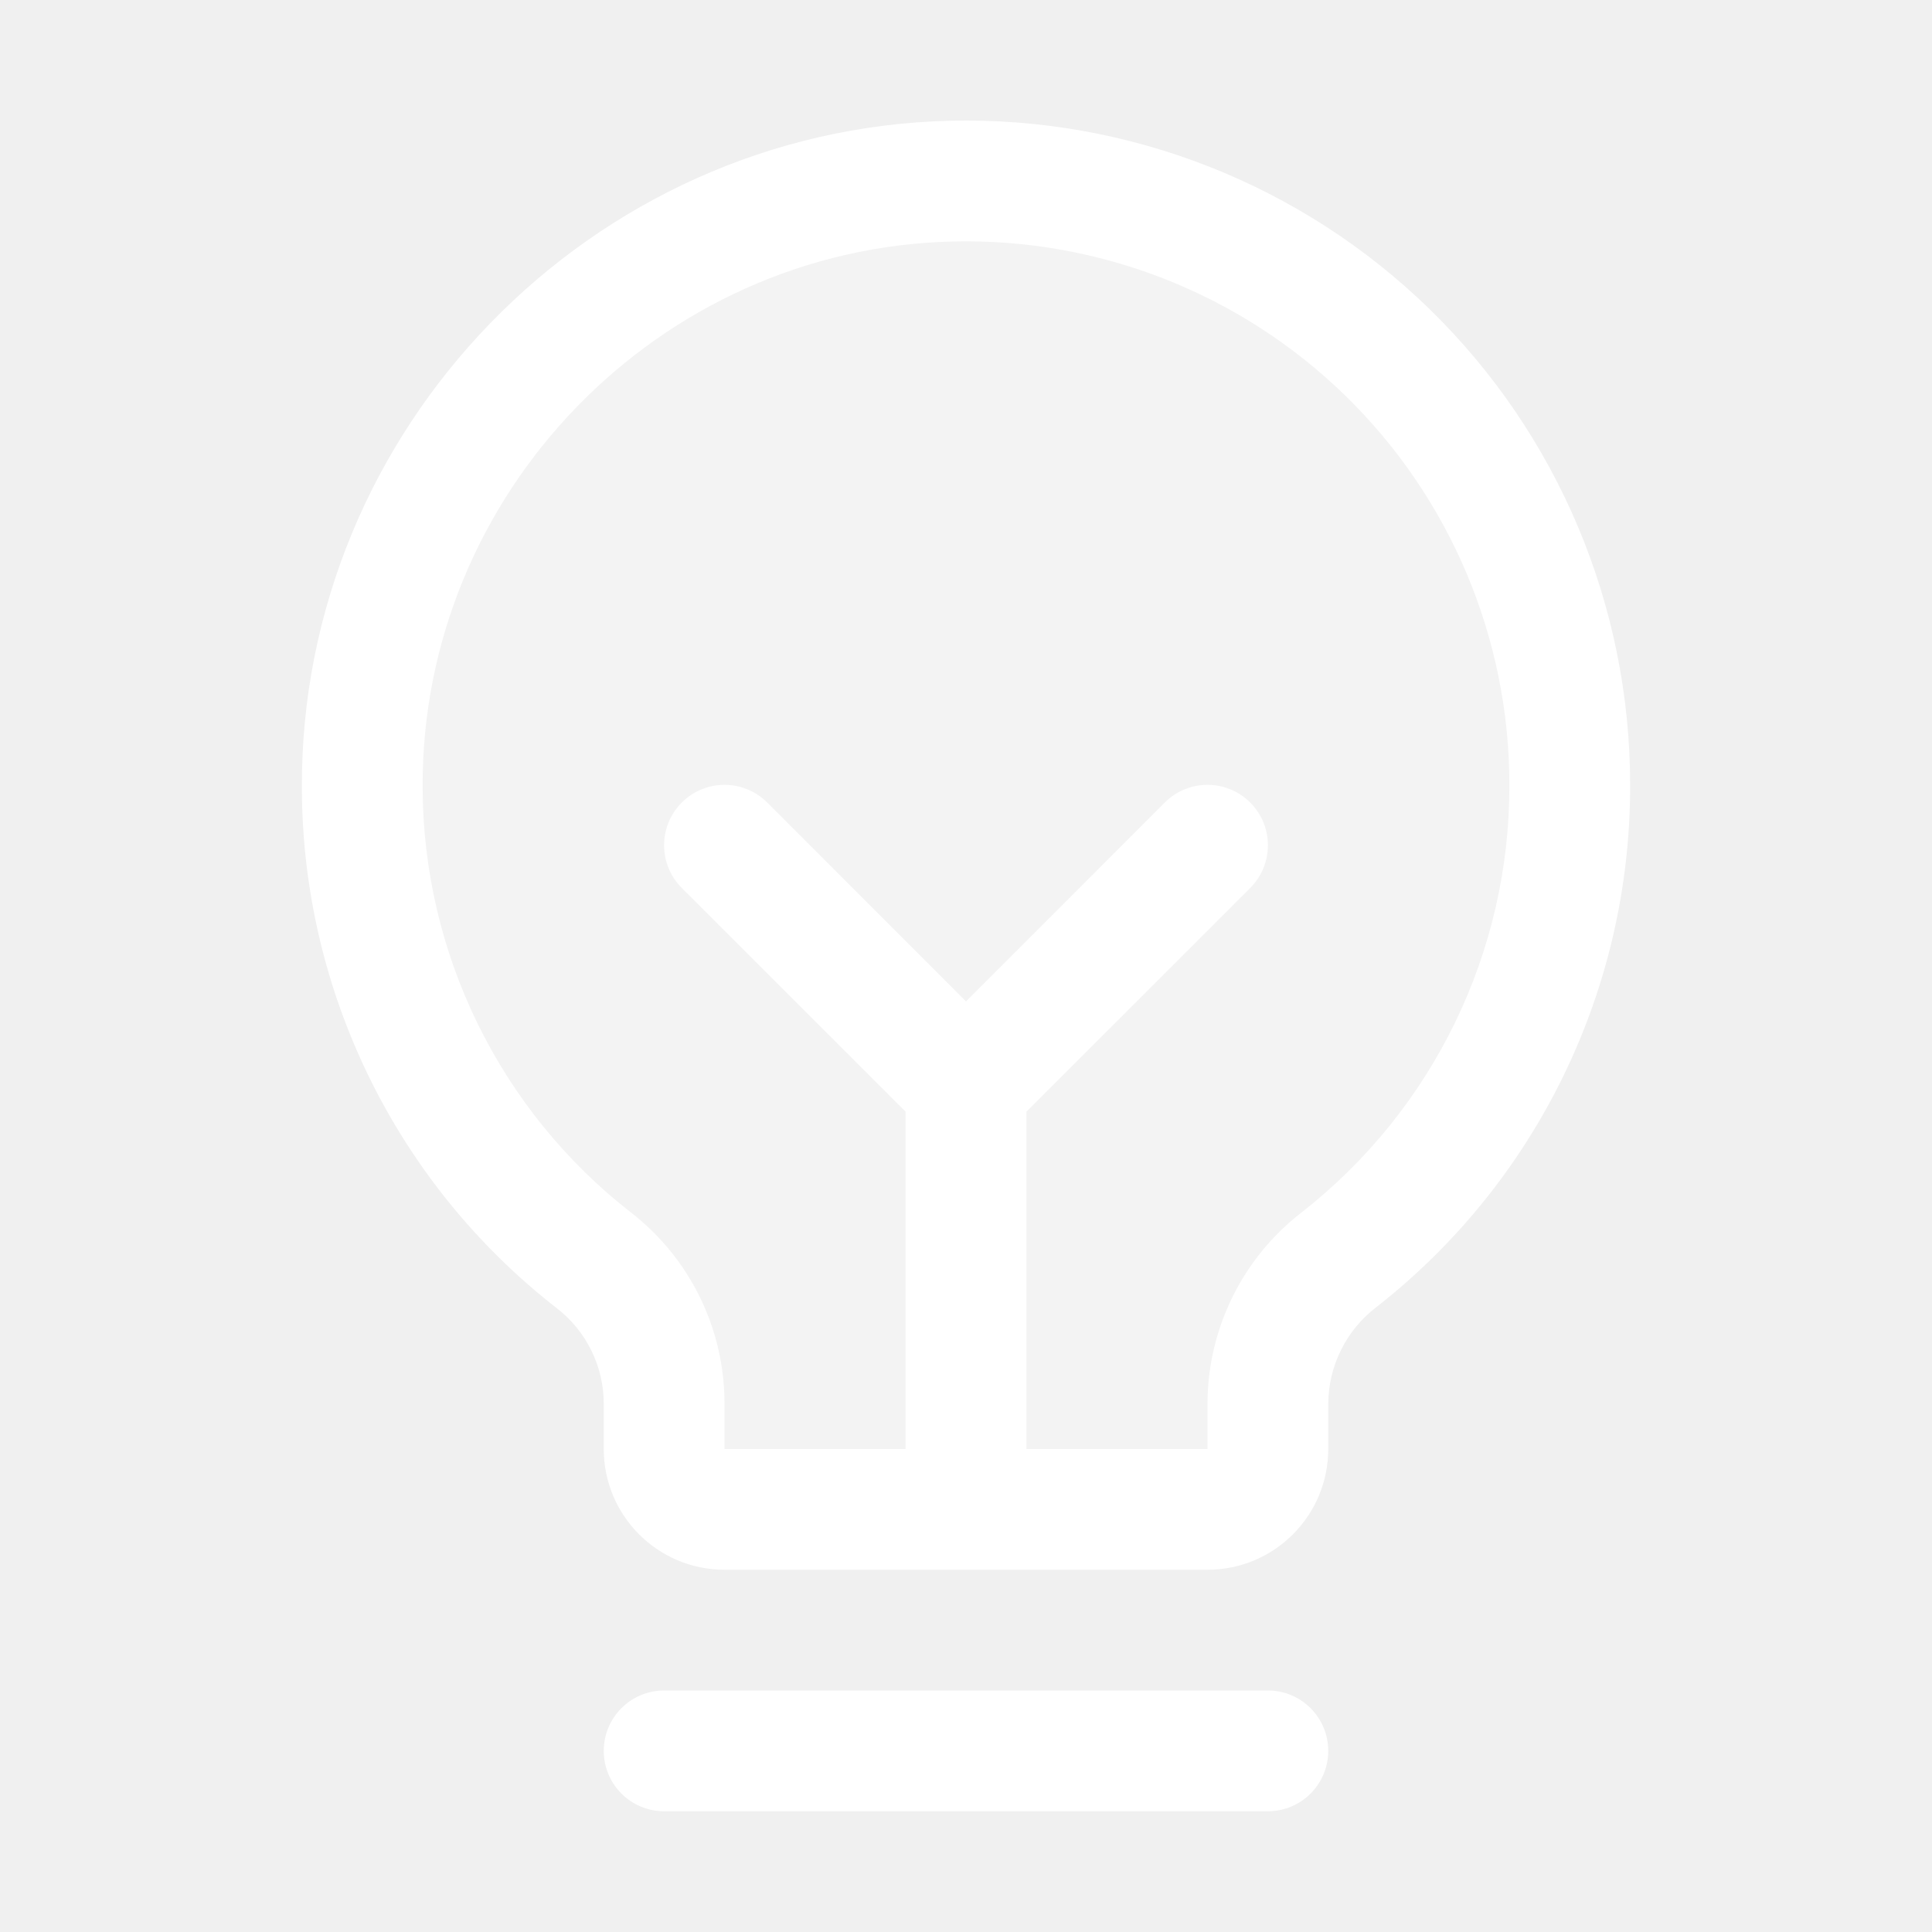
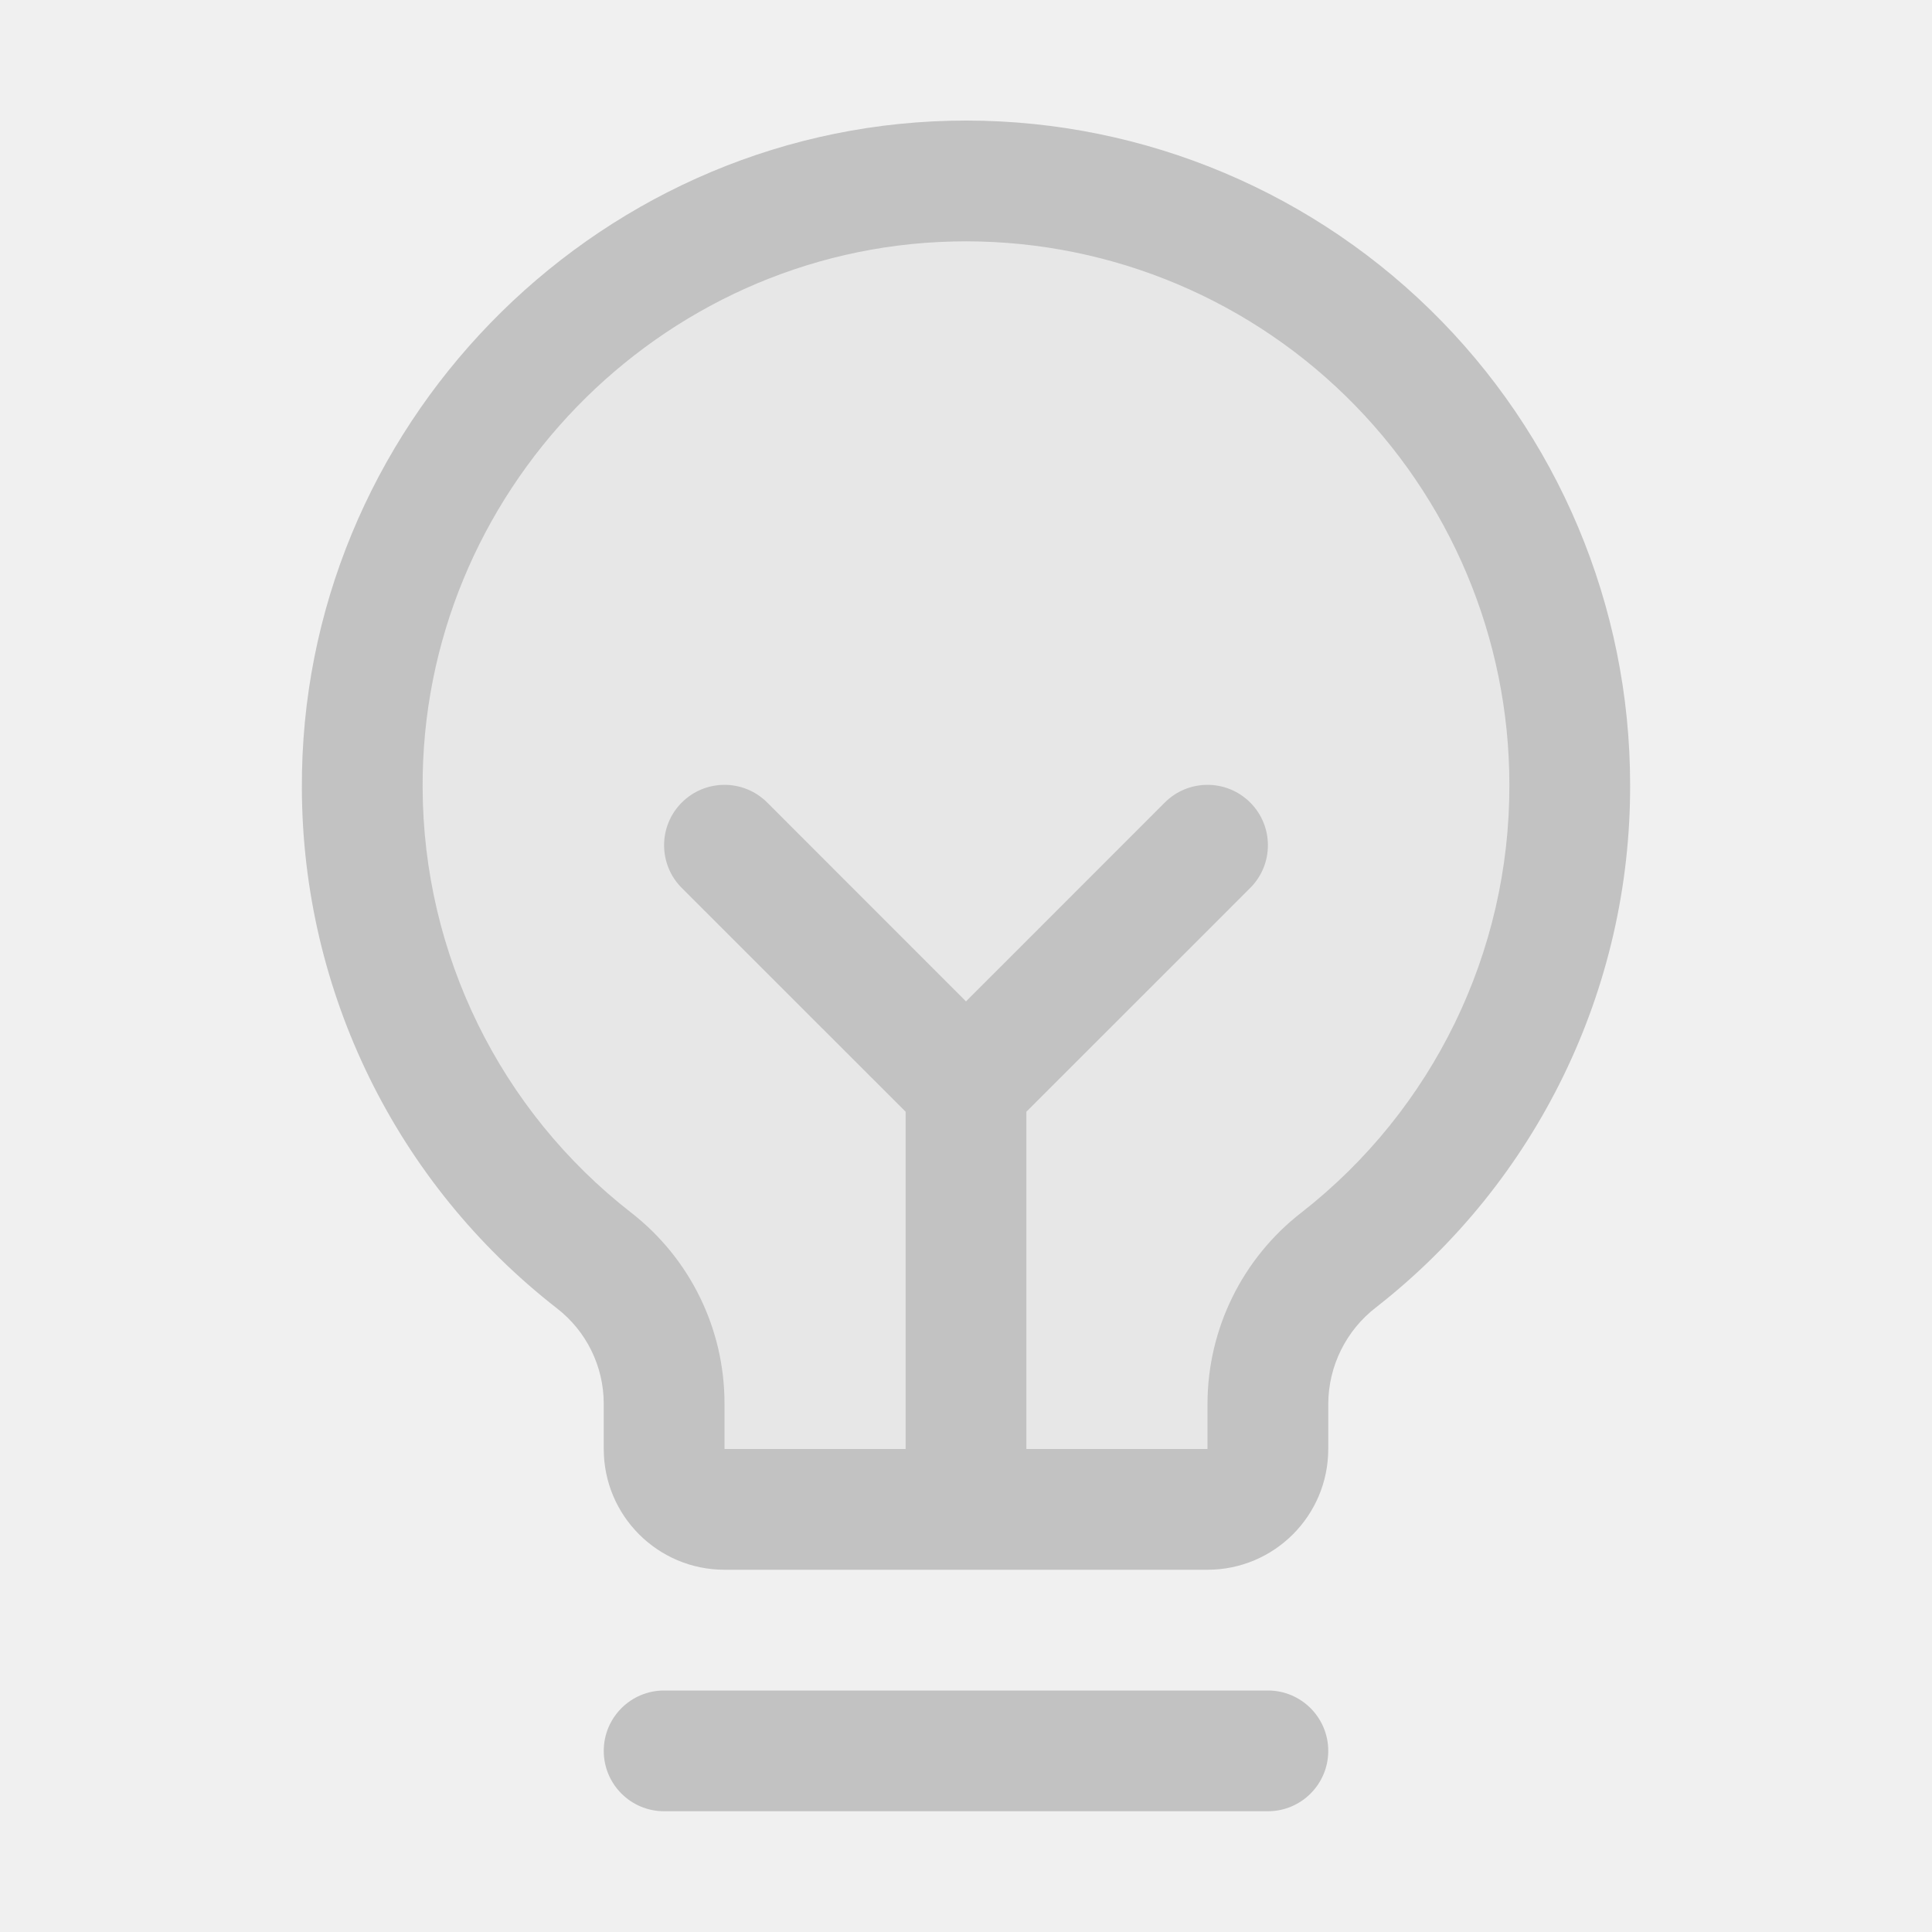
<svg xmlns="http://www.w3.org/2000/svg" width="32" height="32" viewBox="0 0 256 256">
-   <g fill="white">
+   <g fill="#c2c2c2">
    <path d="M208 104a79.86 79.86 0 0 1-30.59 62.92A24.29 24.29 0 0 0 168 186v6a8 8 0 0 1-8 8H96a8 8 0 0 1-8-8v-6a24.11 24.11 0 0 0-9.3-19A79.87 79.87 0 0 1 48 104.45C47.76 61.09 82.72 25 126.07 24A80 80 0 0 1 208 104" opacity="0.2" />
    <path d="M176 232a8 8 0 0 1-8 8H88a8 8 0 0 1 0-16h80a8 8 0 0 1 8 8m40-128a87.55 87.55 0 0 1-33.64 69.21A16.24 16.24 0 0 0 176 186v6a16 16 0 0 1-16 16H96a16 16 0 0 1-16-16v-6a16 16 0 0 0-6.23-12.66A87.59 87.59 0 0 1 40 104.5c-.26-47.67 38.26-87.35 85.88-88.5A88 88 0 0 1 216 104m-16 0a72 72 0 0 0-73.74-72c-39 .92-70.47 33.39-70.26 72.39a71.64 71.64 0 0 0 27.64 56.3A32 32 0 0 1 96 186v6h24v-44.69l-29.66-29.65a8 8 0 0 1 11.32-11.32L128 132.69l26.34-26.35a8 8 0 0 1 11.32 11.32L136 147.31V192h24v-6a32.12 32.12 0 0 1 12.47-25.35A71.65 71.65 0 0 0 200 104" />
  </g>
</svg>
